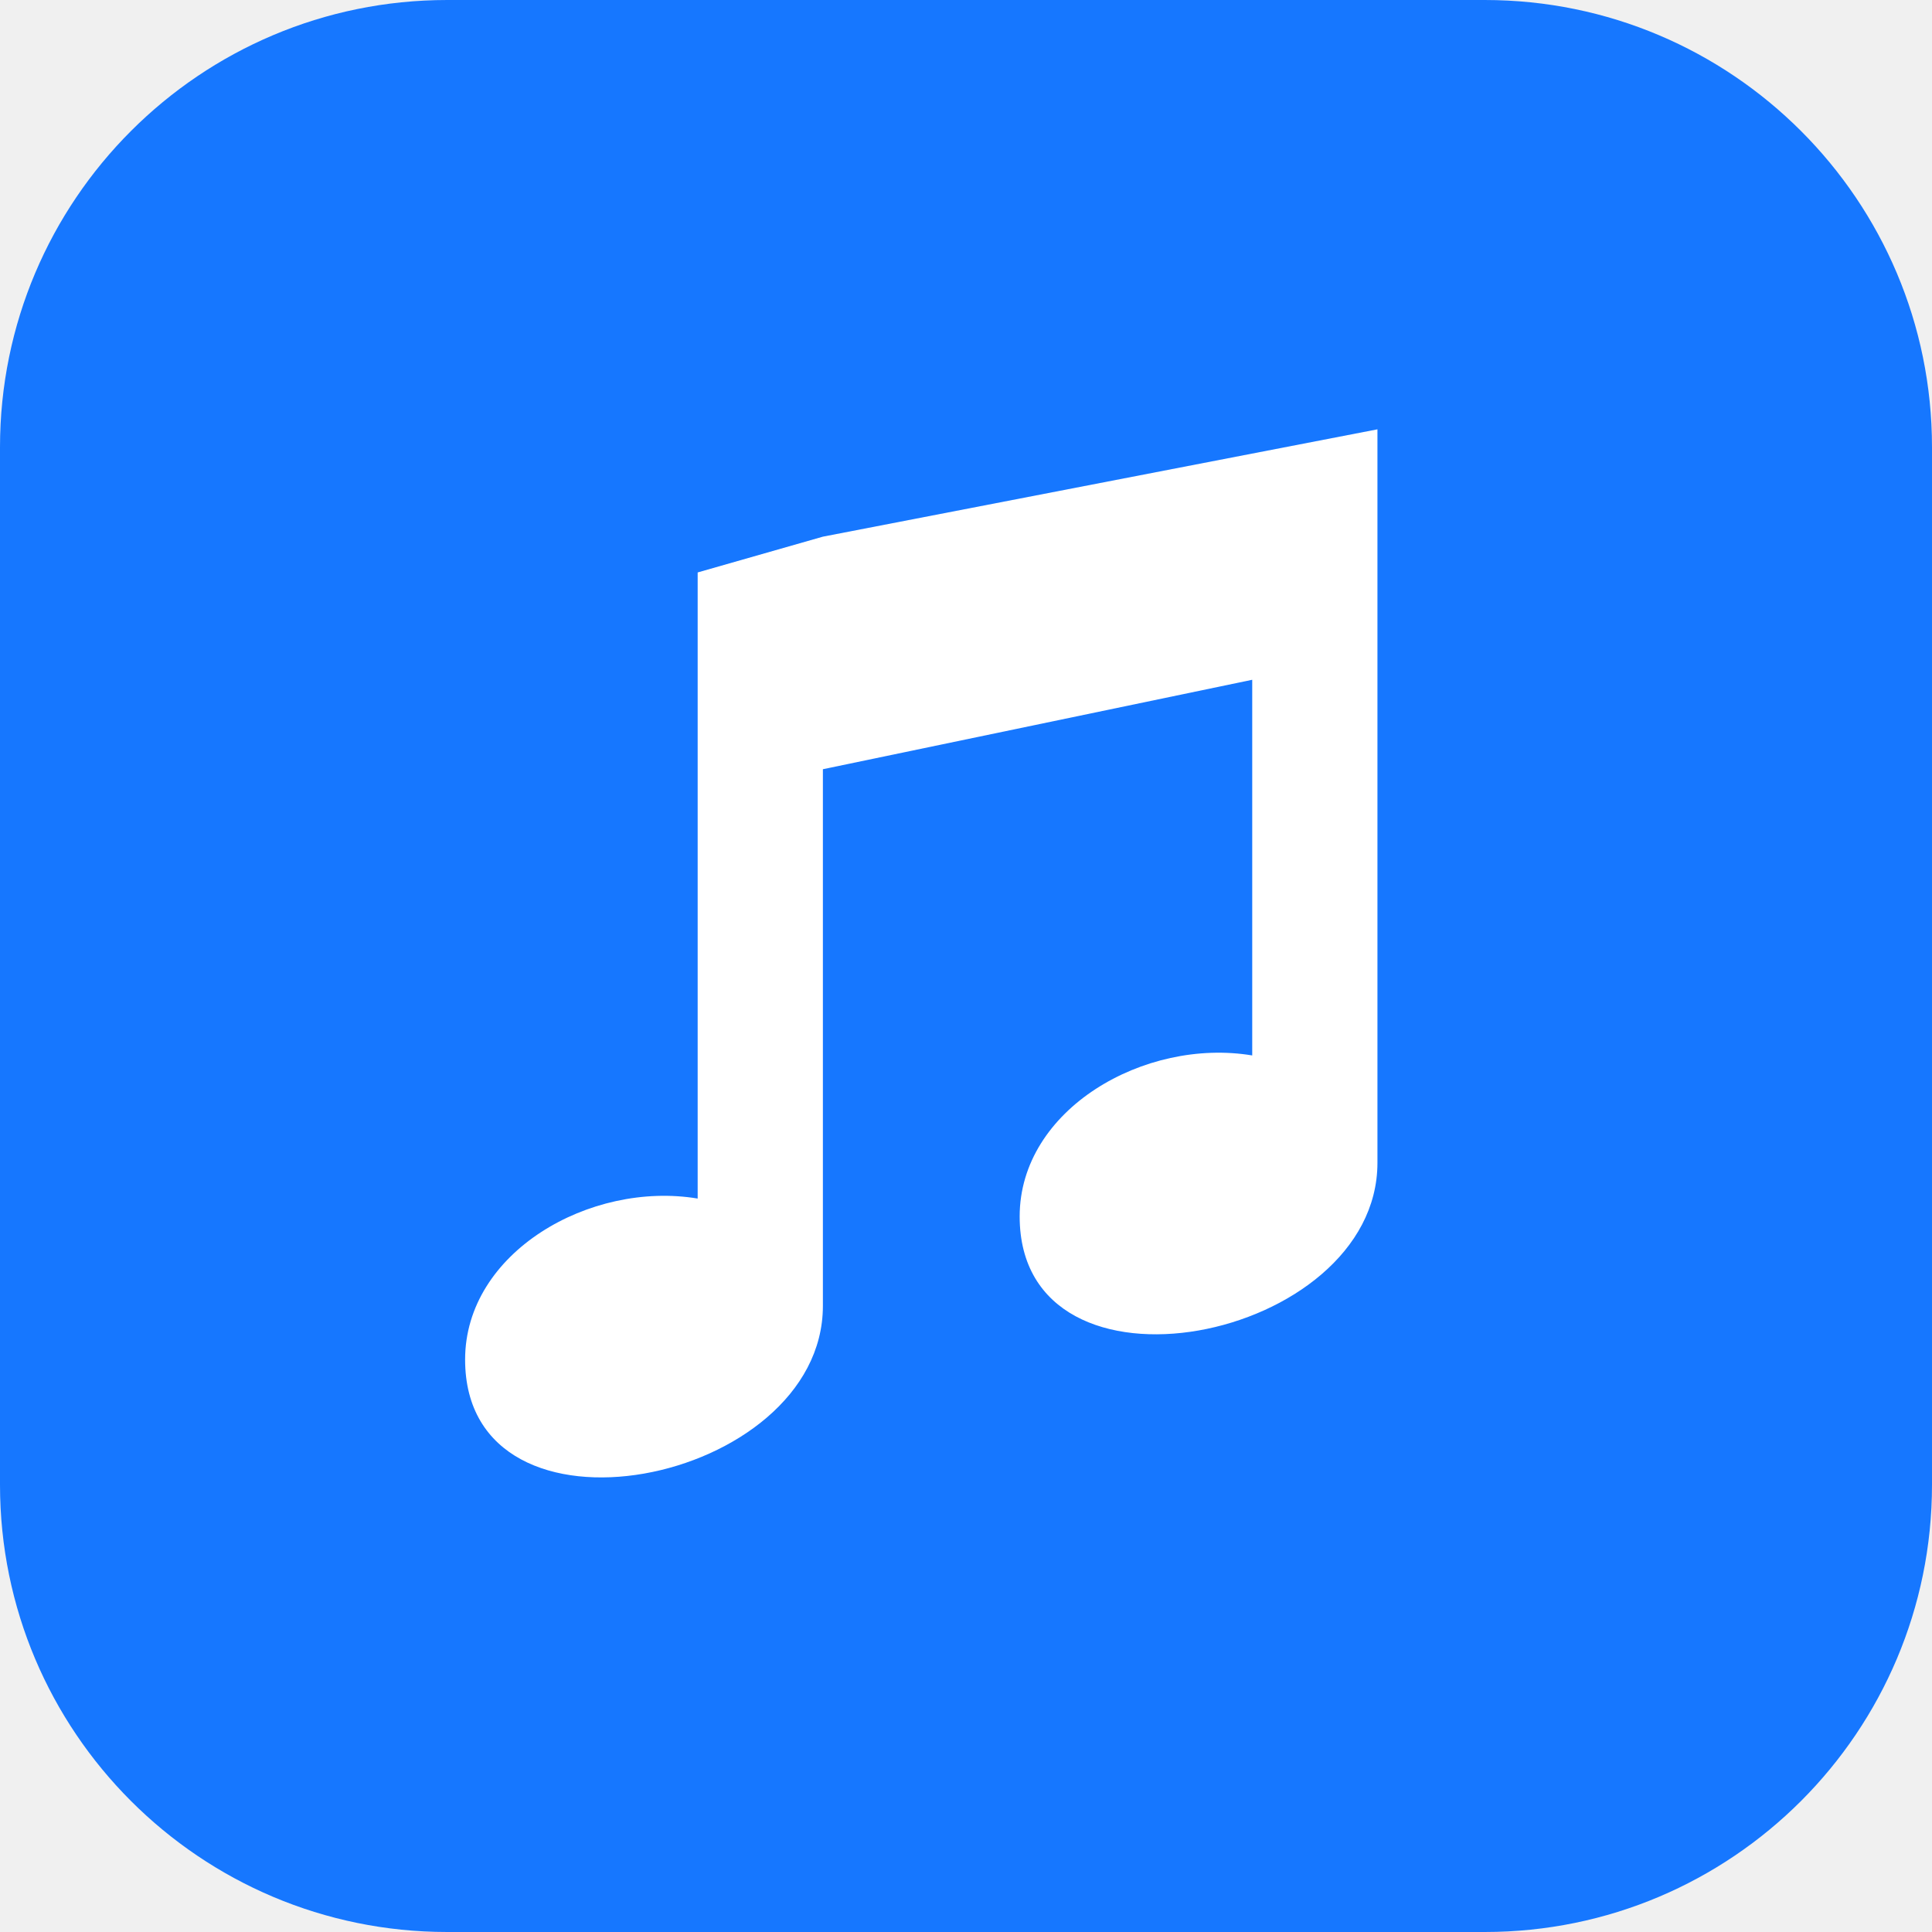
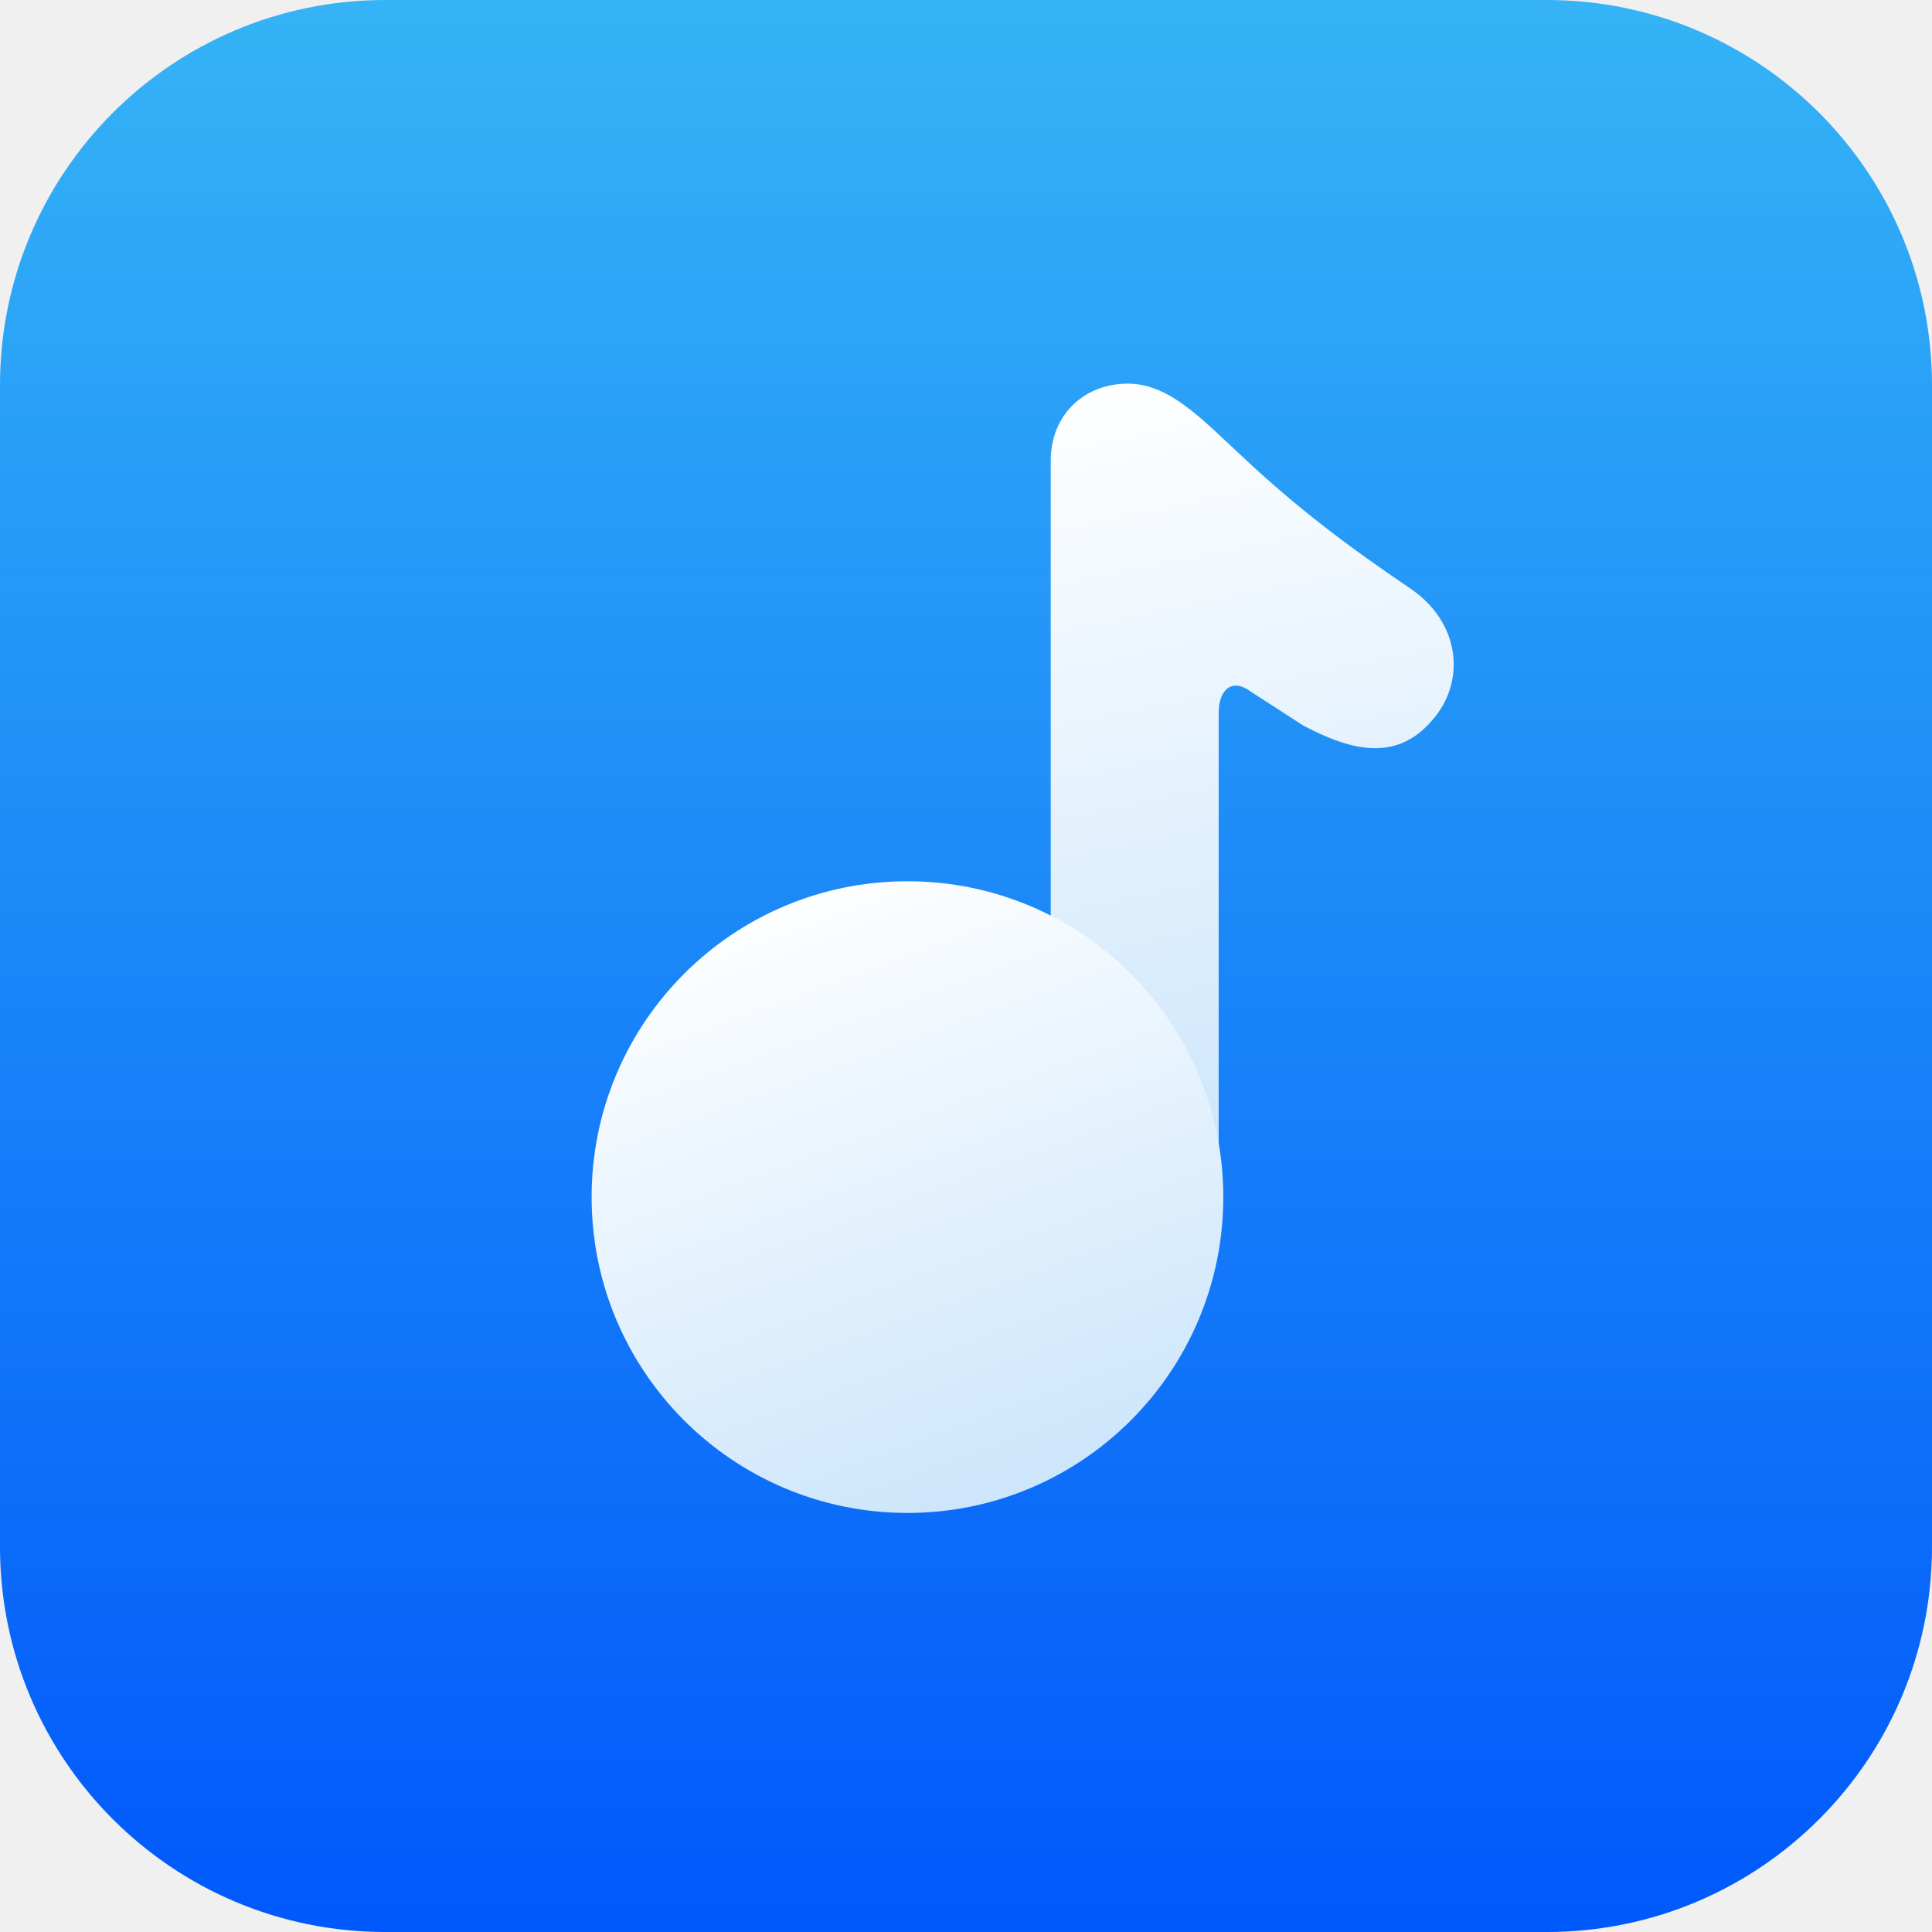
- <svg xmlns="http://www.w3.org/2000/svg" width="108" height="108" viewBox="0 0 108 108" role="img" aria-labelledby="title desc">
-   <rect width="108" height="108" rx="25" fill="#1677FF" />
-   <path fill="#FFFFFF" d="M46,30L77,24L77,65C77,75 57,79 57,68C57,62 64,58 70,59L70,38L46,43L46,73C46,83 26,87 26,76C26,70 33,66 39,67L39,32Z" />
+ <svg xmlns="http://www.w3.org/2000/svg" width="108" height="108" viewBox="0 0 1254 1254" role="img" aria-labelledby="title desc">
+   <defs>
+     <linearGradient id="background" x2="0" y2="1">
+       <stop stop-color="#35B4F6" />
+       <stop offset="1" stop-color="#0058FB" />
+     </linearGradient>
+     <linearGradient id="stem" x1="682" y1="249" x2="790" y2="778" gradientUnits="userSpaceOnUse">
+       <stop stop-color="#FFFFFF" />
+       <stop offset="1" stop-color="#CBE5FB" />
+     </linearGradient>
+     <linearGradient id="head" x1="500" y1="572" x2="650" y2="982" gradientUnits="userSpaceOnUse">
+       <stop stop-color="#FFFFFF" />
+       <stop offset="1" stop-color="#CBE5FB" />
+     </linearGradient>
+   </defs>
+   <rect width="1254" height="1254" rx="250" fill="url(#background)" />
+   <path fill="url(#stem)" d="M682,299C682,269 704,249 732,249C759,249 780,272 806,296C842,330 877,356 914,381C949,404 951,443 930,467C905,497 873,485 846,471L812,449C800,440 791,447 791,463L791,778L682,778Z" />
+   <circle cx="589" cy="777" r="205" fill="url(#head)" />
</svg>
